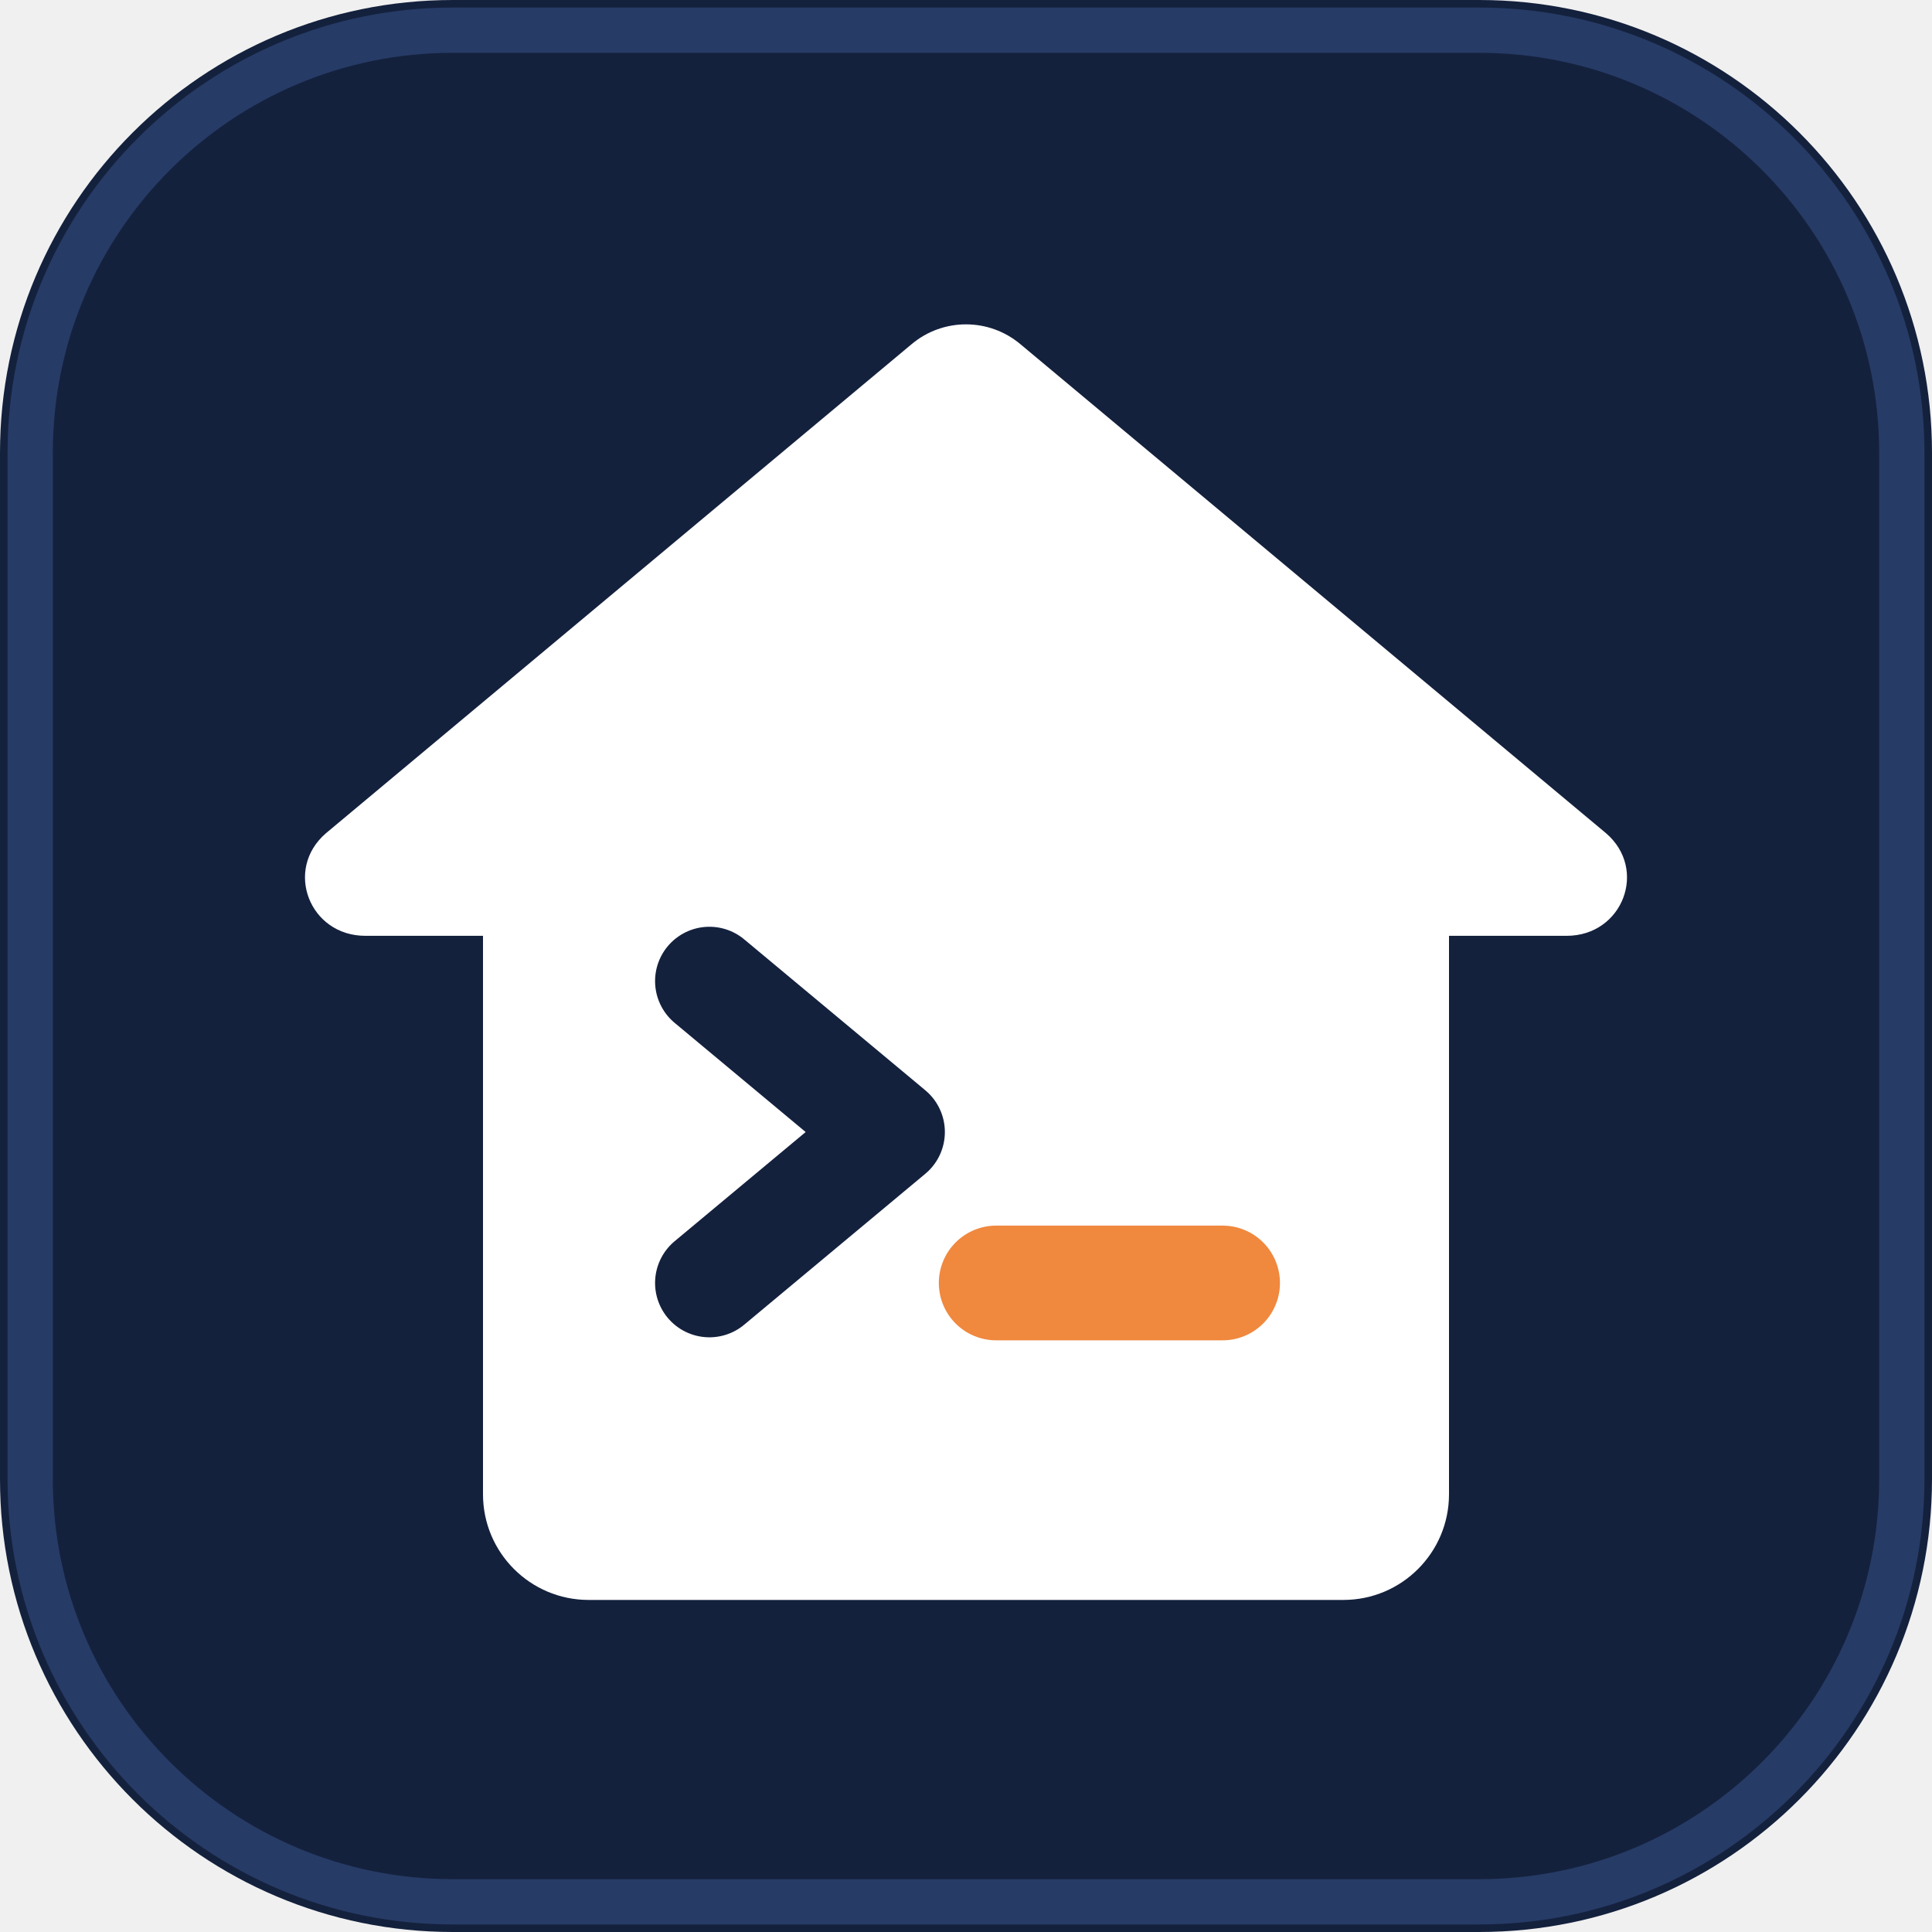
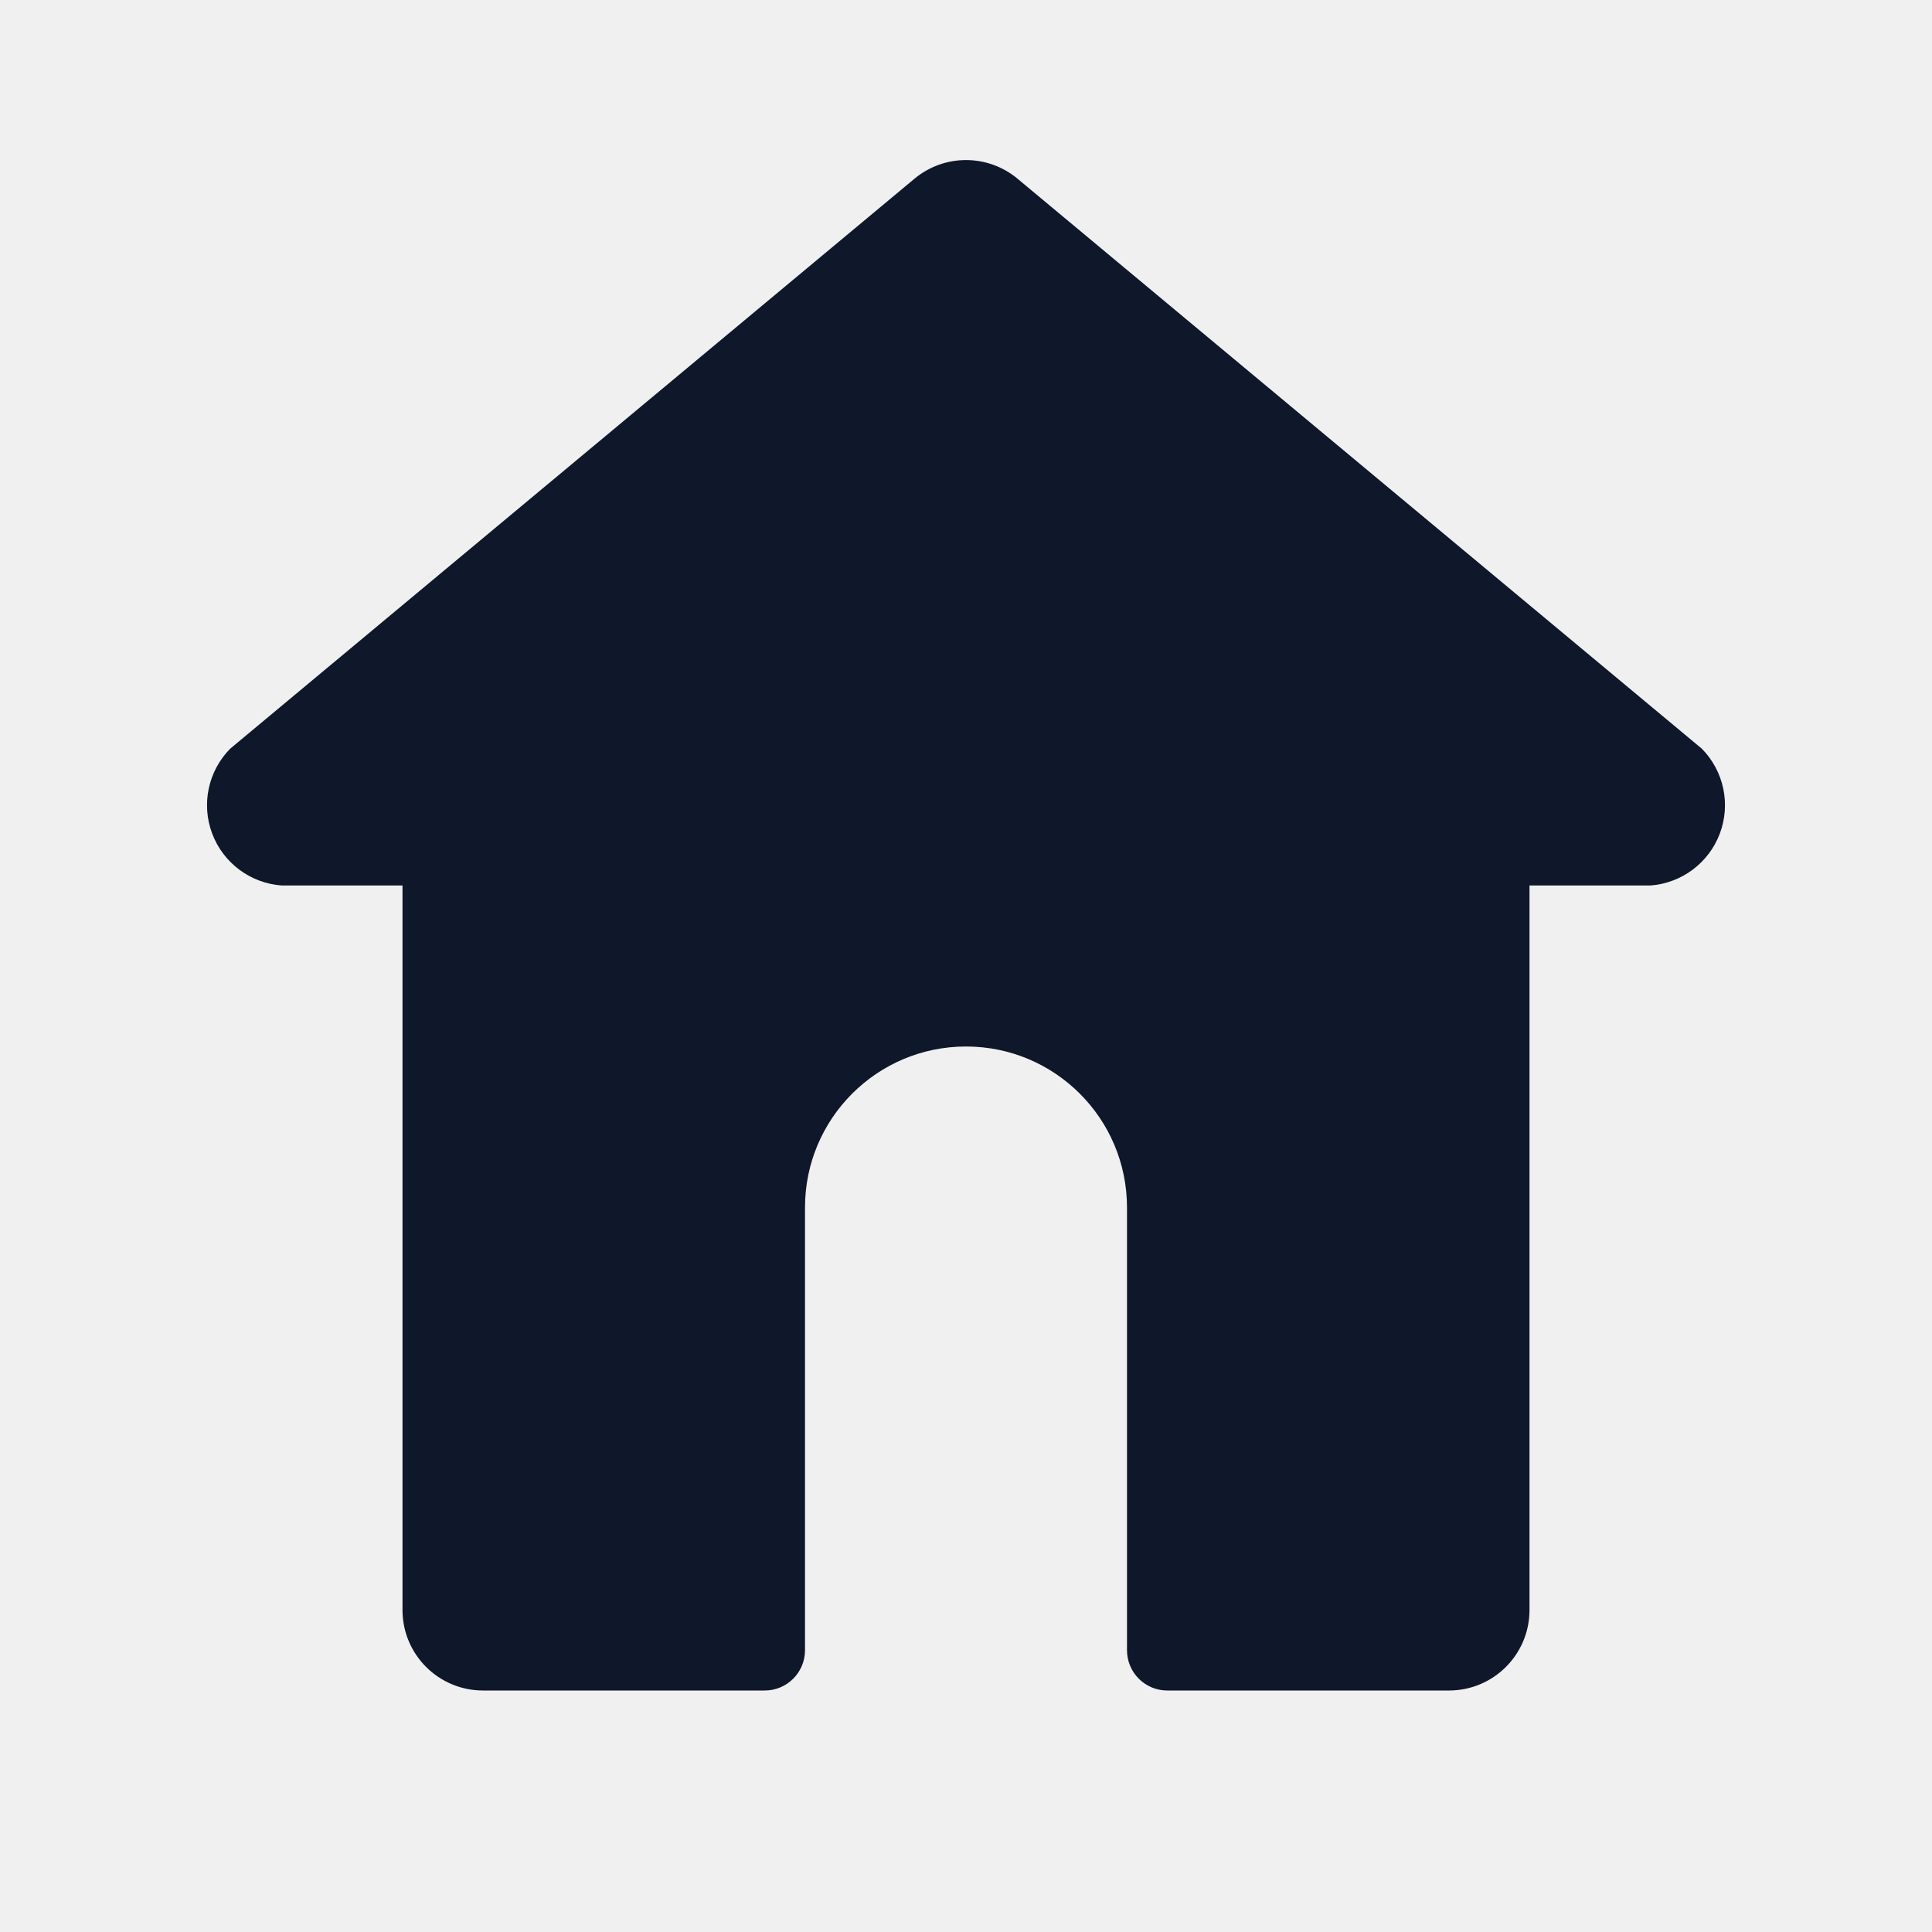
- <svg xmlns="http://www.w3.org/2000/svg" width="64" height="64" viewBox="0 0 64 64">
-   <rect width="64" height="64" rx="15" fill="#14213D" />
-   <rect x="1" y="1" width="62" height="62" rx="14" fill="none" stroke="#263B66" stroke-width="1.5" />
-   <path d="M30.2 11.4a2.8 2.8 0 0 1 3.6 0l19.4 16.2c1.4 1.2.55 3.4-1.3 3.4H48v18.5A3.5 3.5 0 0 1 44.5 53h-25A3.5 3.5 0 0 1 16 49.5V31h-3.9c-1.85 0-2.7-2.2-1.3-3.4l19.4-16.2Z" fill="#FFFFFF" />
-   <path d="M23.5 32.5 29.5 37.5 23.5 42.5" fill="none" stroke="#14213D" stroke-width="3.6" stroke-linecap="round" stroke-linejoin="round" />
-   <line x1="33" y1="42.5" x2="40.5" y2="42.5" stroke="#F0883E" stroke-width="3.8" stroke-linecap="round" />
+ <svg xmlns="http://www.w3.org/2000/svg" viewBox="0 0 24 24">
+   <path fill-rule="evenodd" clip-rule="evenodd" d="M11.36 2.22a1 1 0 0 1 1.28 0l8.5 7.08A1 1 0 0 1 20.5 11H19v9a1 1 0 0 1-1 1h-3.5a.5.5 0 0 1-.5-.5V15a2 2 0 0 0-4 0v5.5a.5.5 0 0 1-.5.5H6a1 1 0 0 1-1-1v-9H3.5a1 1 0 0 1-.64-1.7l8.5-7.08Z" />
+   <style>
+     path { fill: #0f172a; }
+     @media (prefers-color-scheme: dark) {
+       path { fill: #ffffff; }
+     }
+   </style>
</svg>
